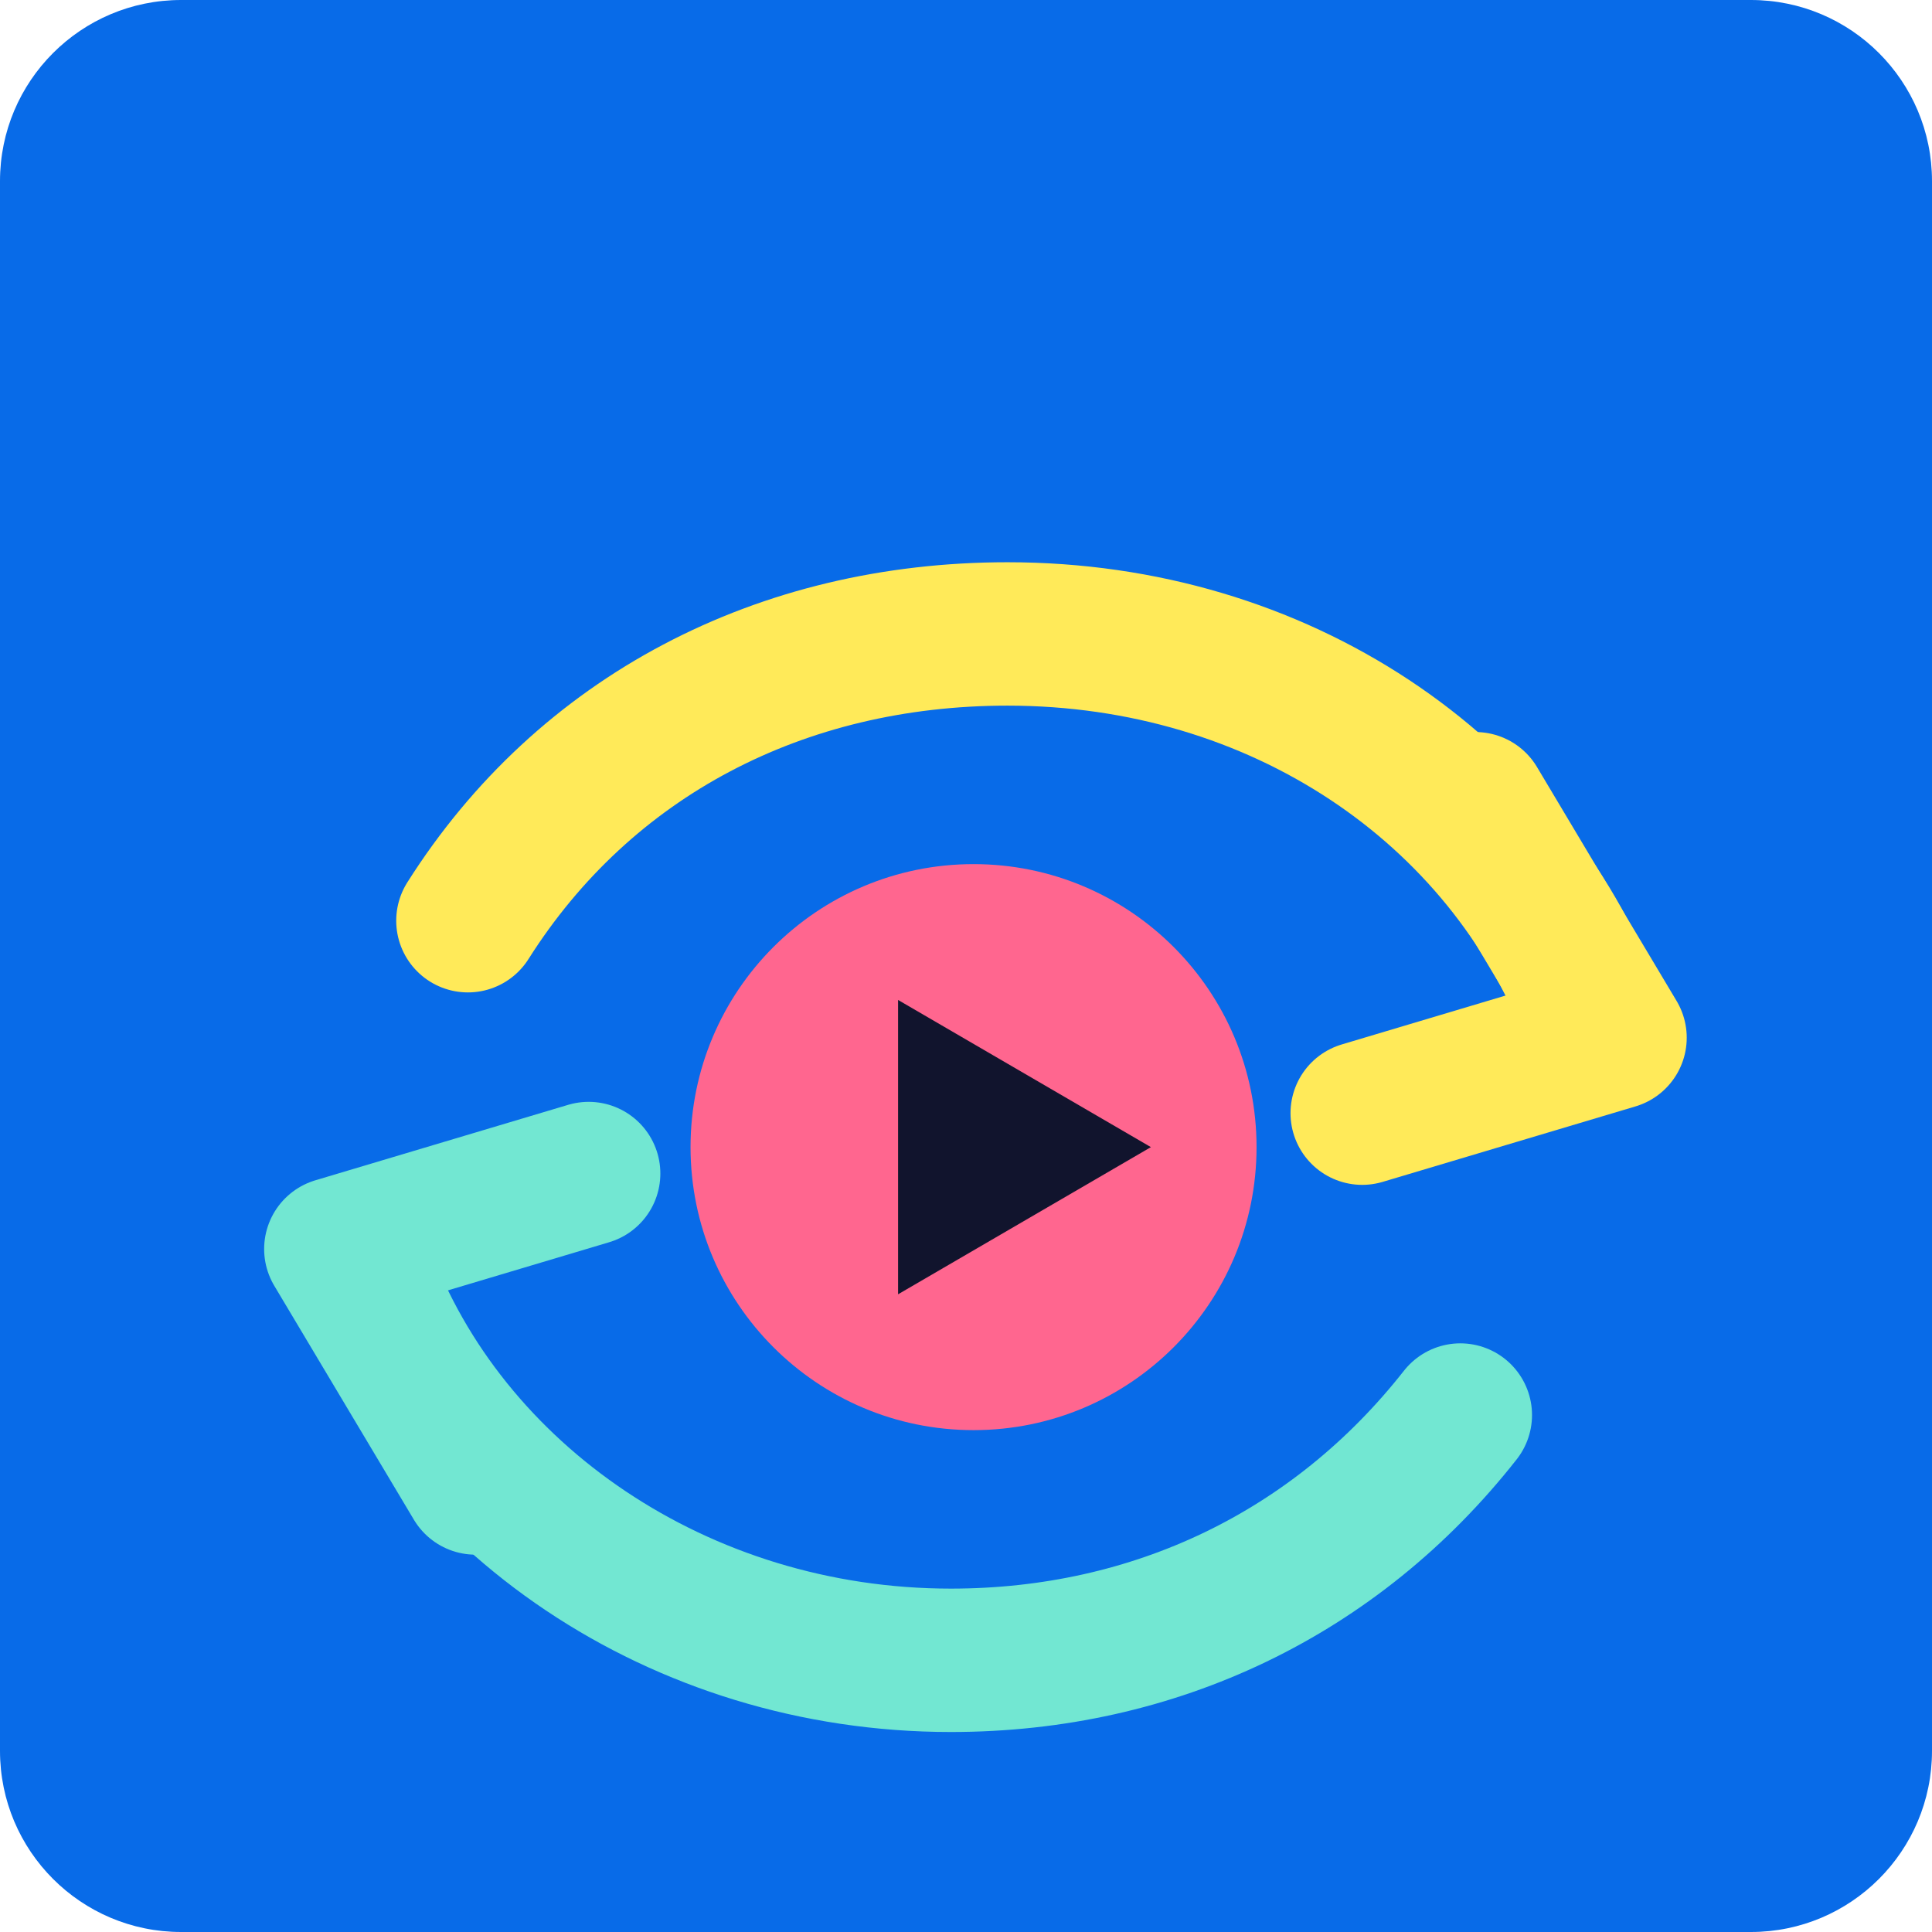
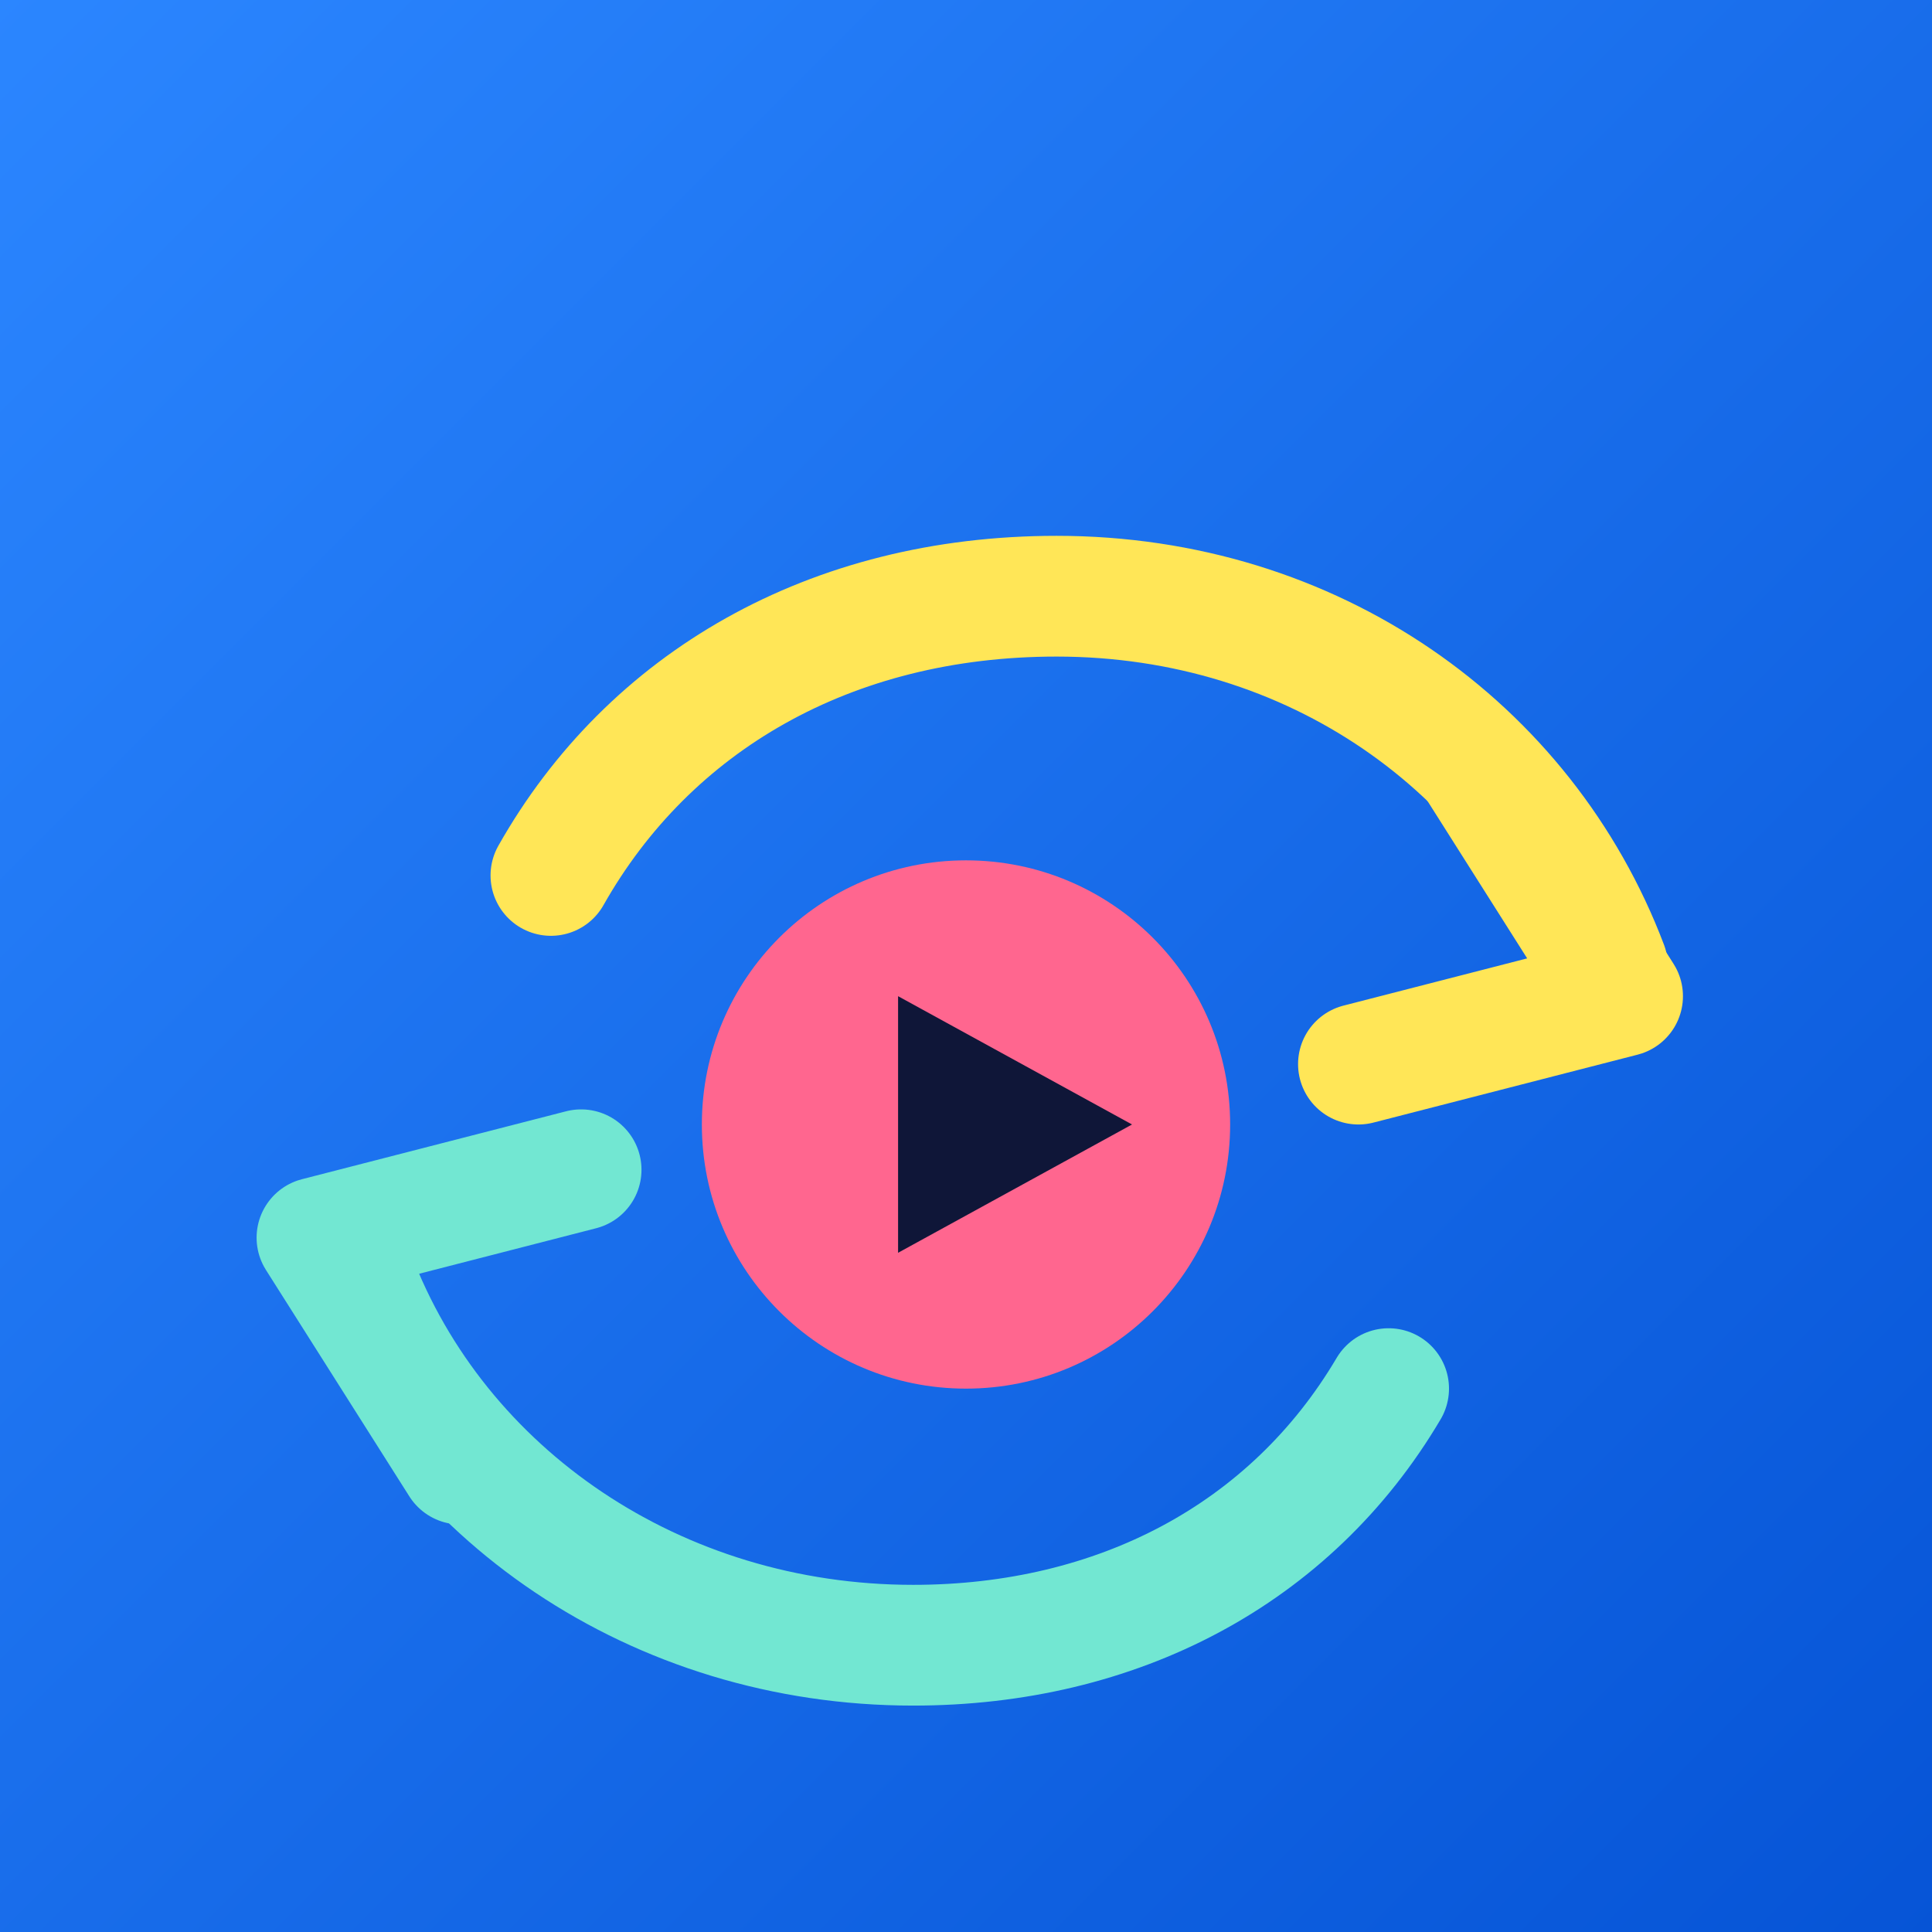
<svg xmlns="http://www.w3.org/2000/svg" viewBox="0 0 512 512">
-   <rect width="512" height="512" rx="48" fill="#086BE8" />
-   <path d="M124 244C155 195 207 168 267 168C339 168 399 209 422 269" fill="none" stroke="#FFEA59" stroke-width="38" stroke-linecap="round" />
-   <path d="M391 213L428 275L361 295" fill="none" stroke="#FFEA59" stroke-width="38" stroke-linecap="round" stroke-linejoin="round" />
-   <path d="M387 375C354 417 306 440 252 440C180 440 118 397 96 337" fill="none" stroke="#72E7D2" stroke-width="38" stroke-linecap="round" />
-   <path d="M126 393L89 331L156 311" fill="none" stroke="#72E7D2" stroke-width="38" stroke-linecap="round" stroke-linejoin="round" />
-   <circle cx="258" cy="304" r="75" fill="#FF668F" />
-   <path d="M238 265L305 304L238 343Z" fill="#11142D" />
+   <defs>
+     <linearGradient id="r" x1="0" y1="0" x2="1" y2="1">
+       <stop offset="0" stop-color="#2B86FF" />
+       <stop offset="1" stop-color="#0654D6" />
+     </linearGradient>
+   </defs>
+   <rect width="512" height="512" fill="url(#r)" />
+   <path d="M146 232C172 186 220 158 280 158C348 158 404 198 426 256" fill="none" stroke="#FFE657" stroke-width="32" stroke-linecap="round" />
+   <path d="M392 204L430 264L360 282" fill="none" stroke="#FFE657" stroke-width="32" stroke-linecap="round" stroke-linejoin="round" />
+   <path d="M368 368C342 412 296 436 242 436C174 436 116 396 94 338" fill="none" stroke="#72E7D2" stroke-width="32" stroke-linecap="round" />
+   <path d="M122 388L84 328L154 310" fill="none" stroke="#72E7D2" stroke-width="32" stroke-linecap="round" stroke-linejoin="round" />
+   <circle cx="256" cy="298" r="70" fill="#FF668F" />
+   <path d="M238 264L300 298L238 332Z" fill="#0F1638" />
</svg>
